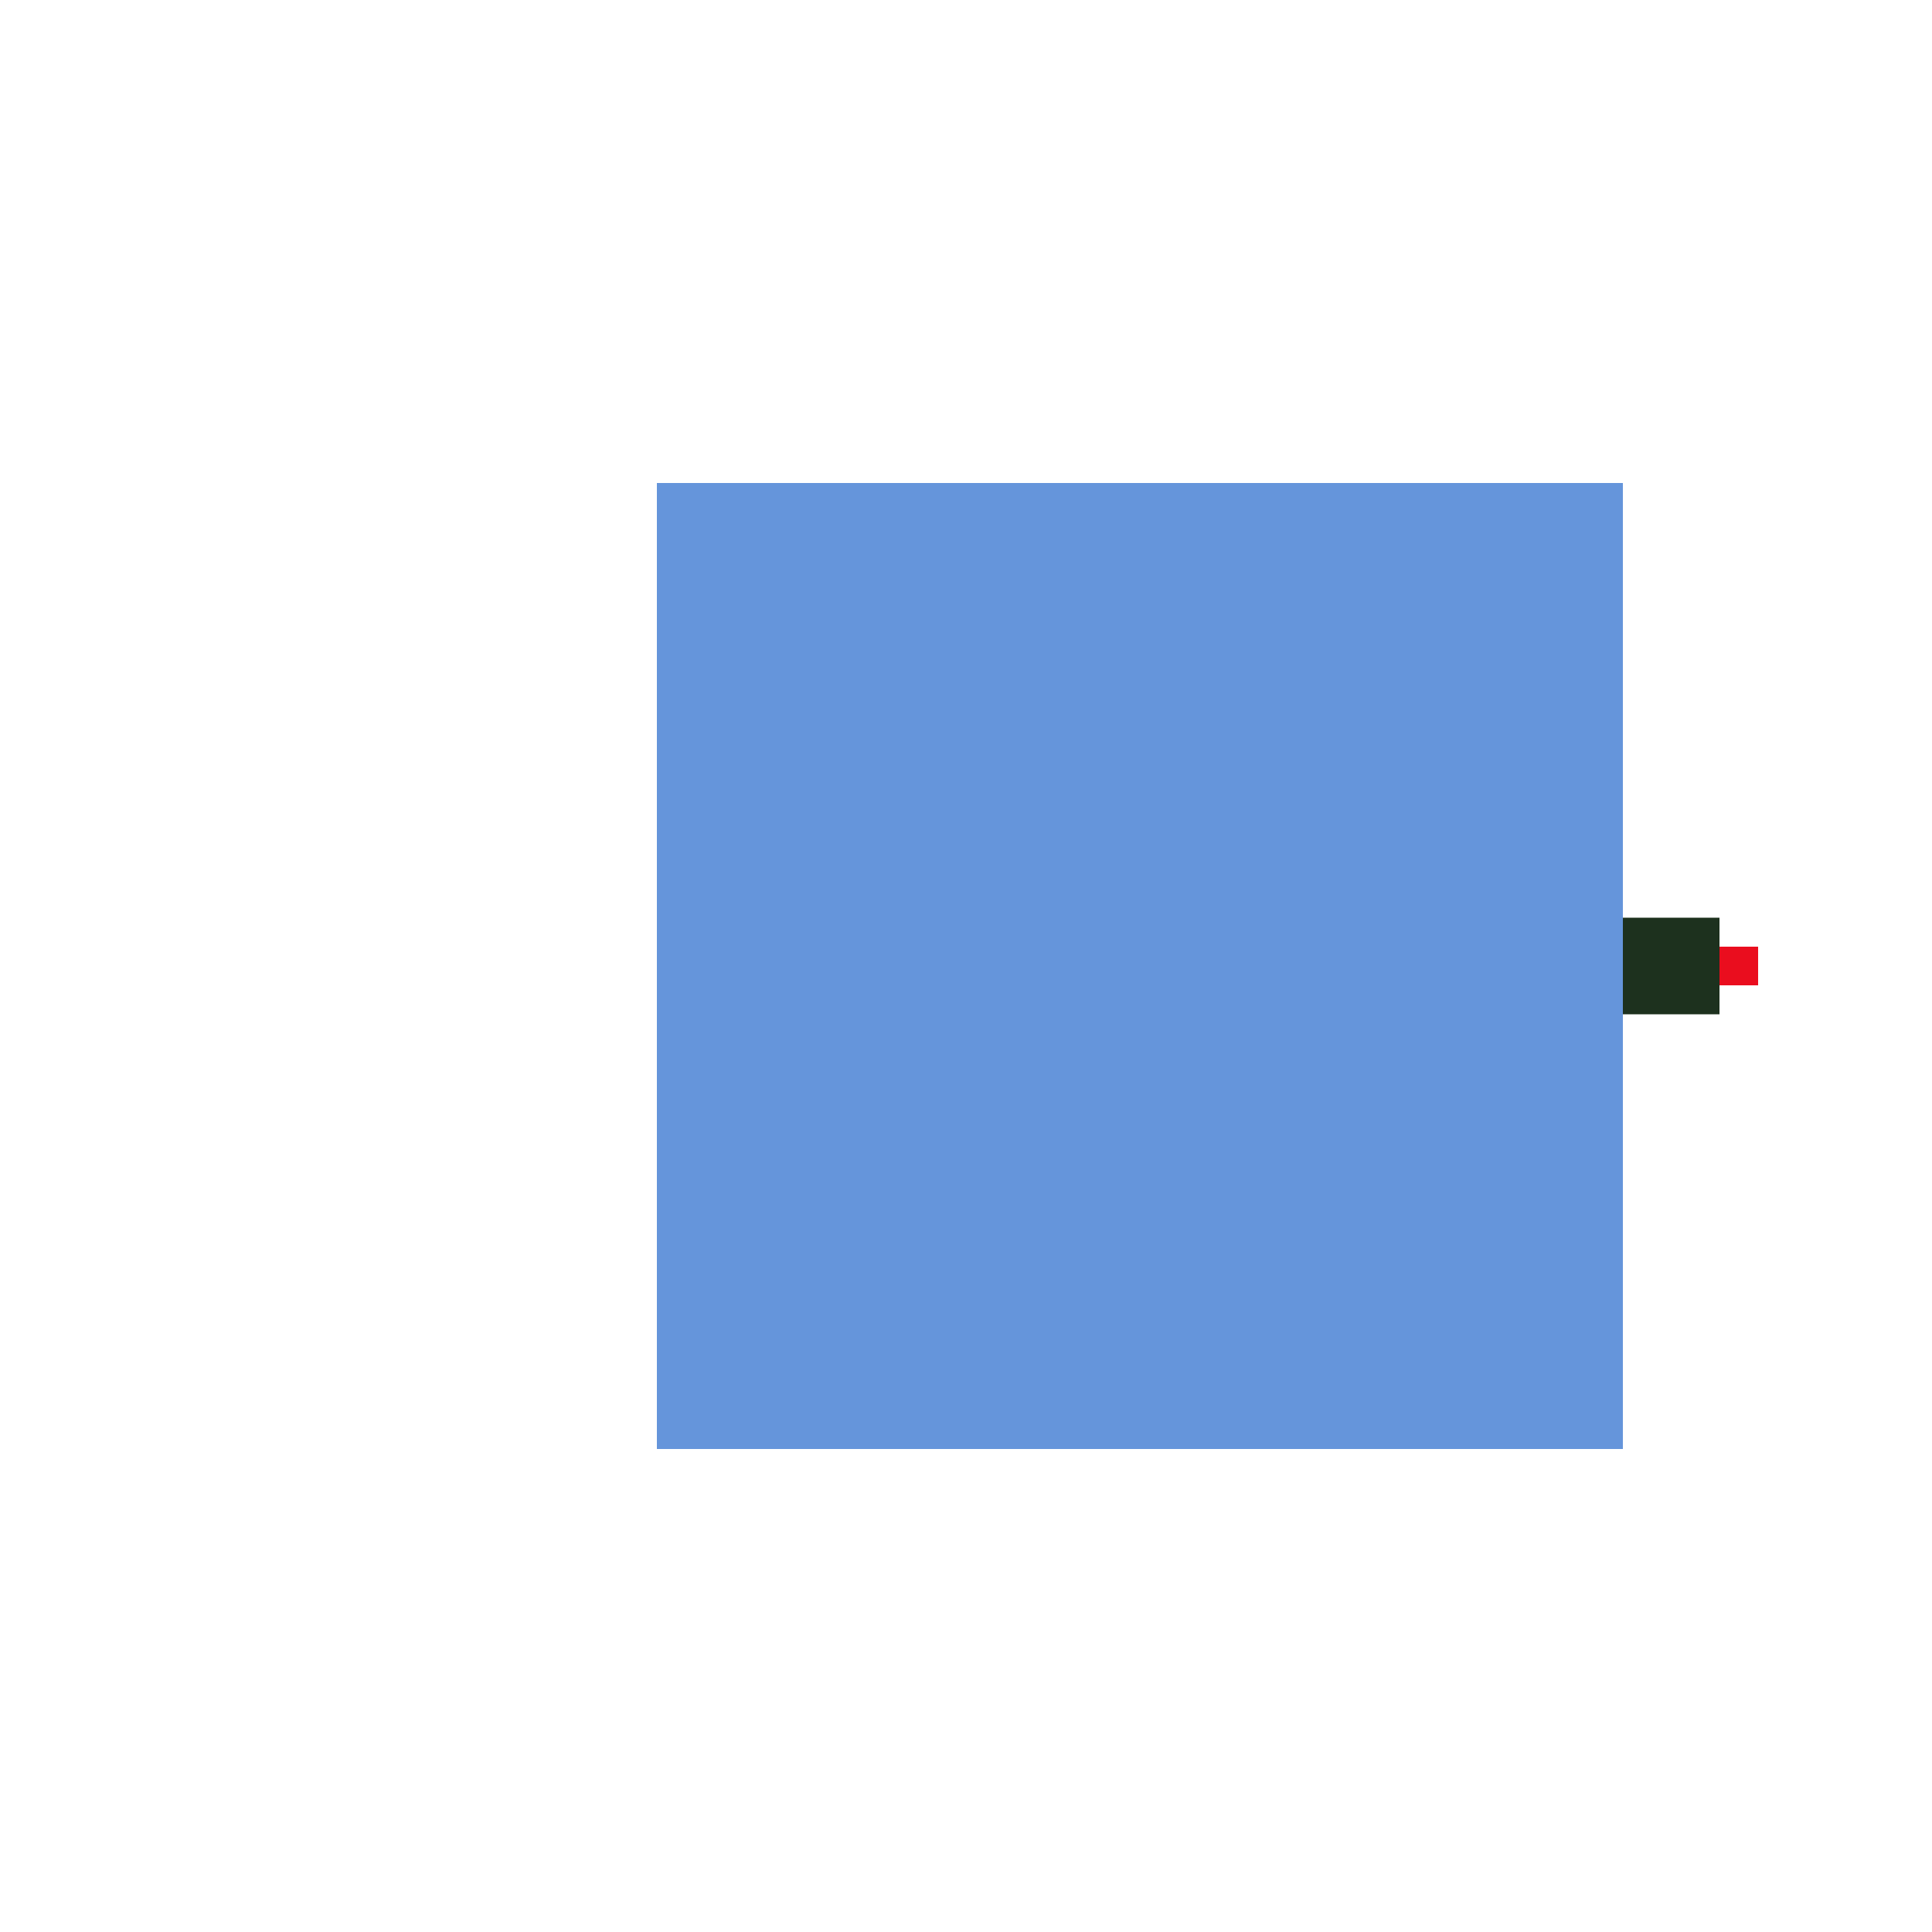
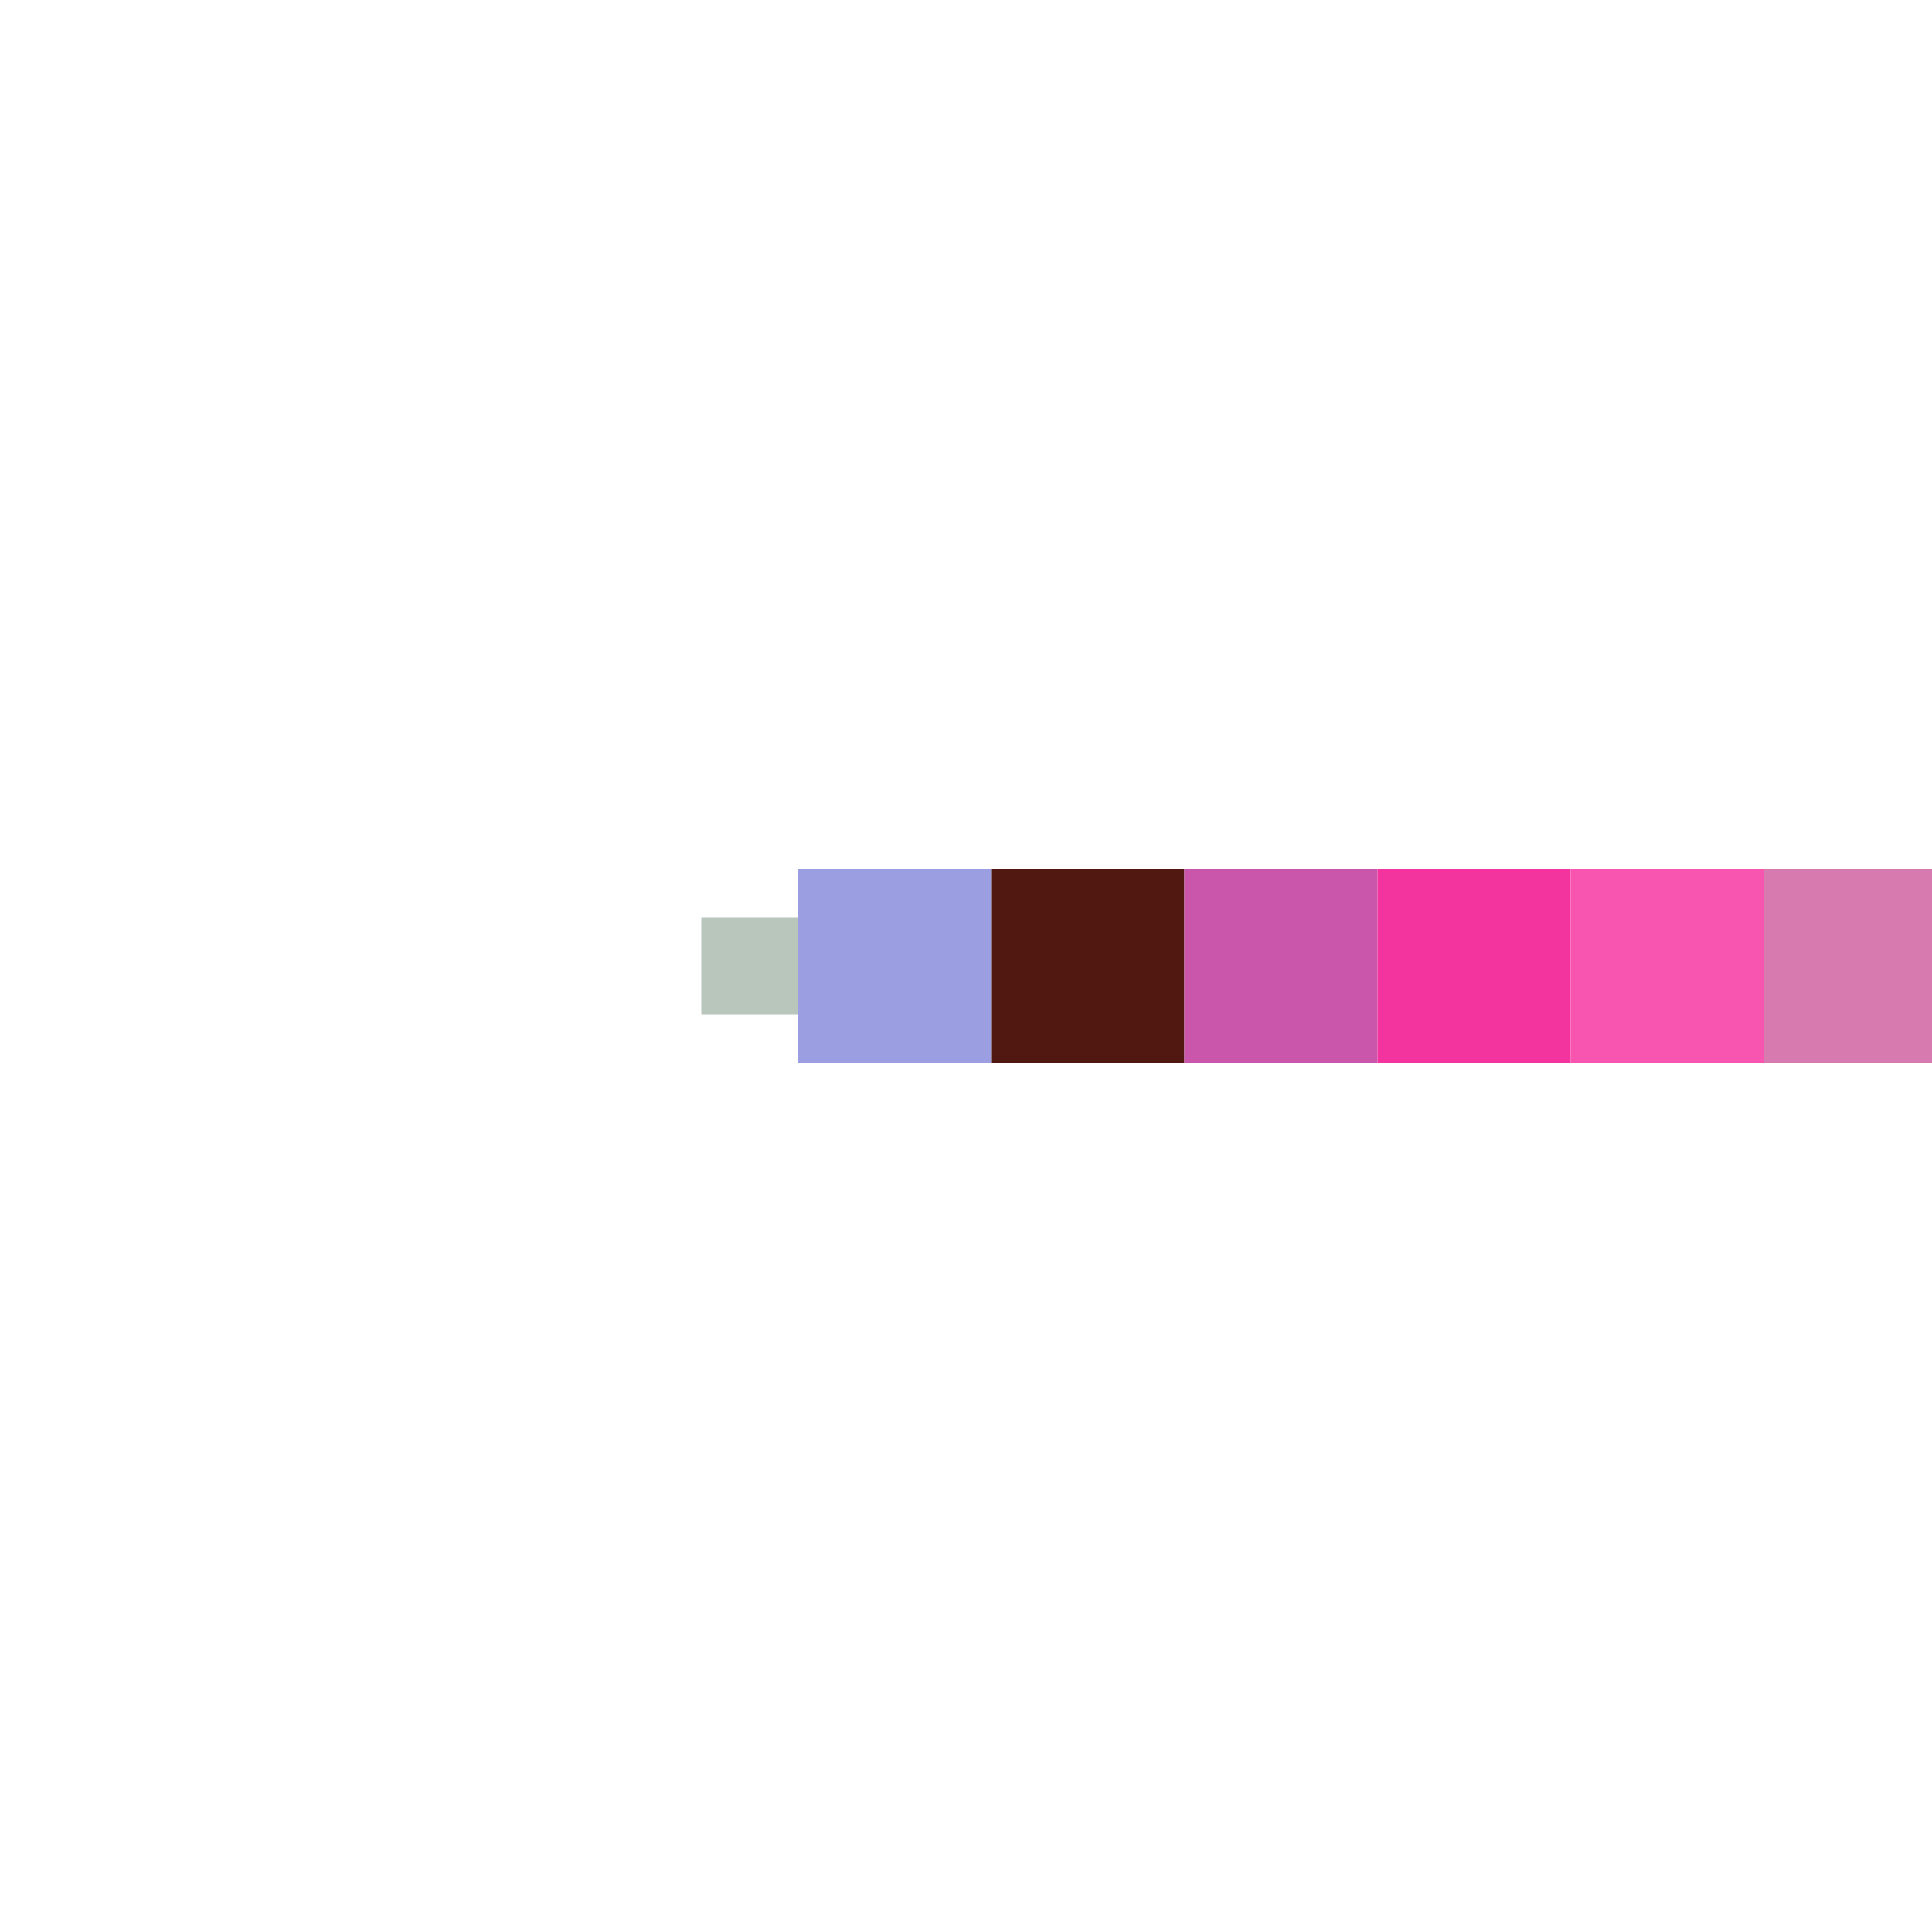
<svg xmlns="http://www.w3.org/2000/svg" baseProfile="full" height="1000" version="1.1" width="1000">
  <defs />
-   <rect fill="rgb(29, 49, 30)" height="50.0" width="50.0" x="840.0" y="475.0" />
-   <rect fill="rgb(234, 13, 30)" height="20.0" width="20.0" x="890.0" y="490.0" />
-   <rect fill="rgb(101, 149, 219)" height="500.0" width="500.0" x="340.0" y="250.0" />
+   <rect fill="rgb(184, 198, 187)" height="50.0" width="50.0" x="363.0" y="475.0" />
+   <rect fill="rgb(155, 159, 225)" height="100.0" width="100.0" x="413.0" y="450.0" />
+   <rect fill="rgb(80, 24, 16)" height="100.0" width="100.0" x="513.0" y="450.0" />
+   <rect fill="rgb(201, 86, 171)" height="100.0" width="100.0" x="613.0" y="450.0" />
+   <rect fill="rgb(243, 52, 159)" height="100.0" width="100.0" x="713.0" y="450.0" />
+   <rect fill="rgb(247, 85, 175)" height="100.0" width="100.0" x="813.0" y="450.0" />
+   <rect fill="rgb(214, 122, 176)" height="100.0" width="100.0" x="913.0" y="450.0" />
+   <rect fill="rgb(46, 147, 251)" height="100.0" width="100.0" x="1013.0" y="450.0" />
</svg>
